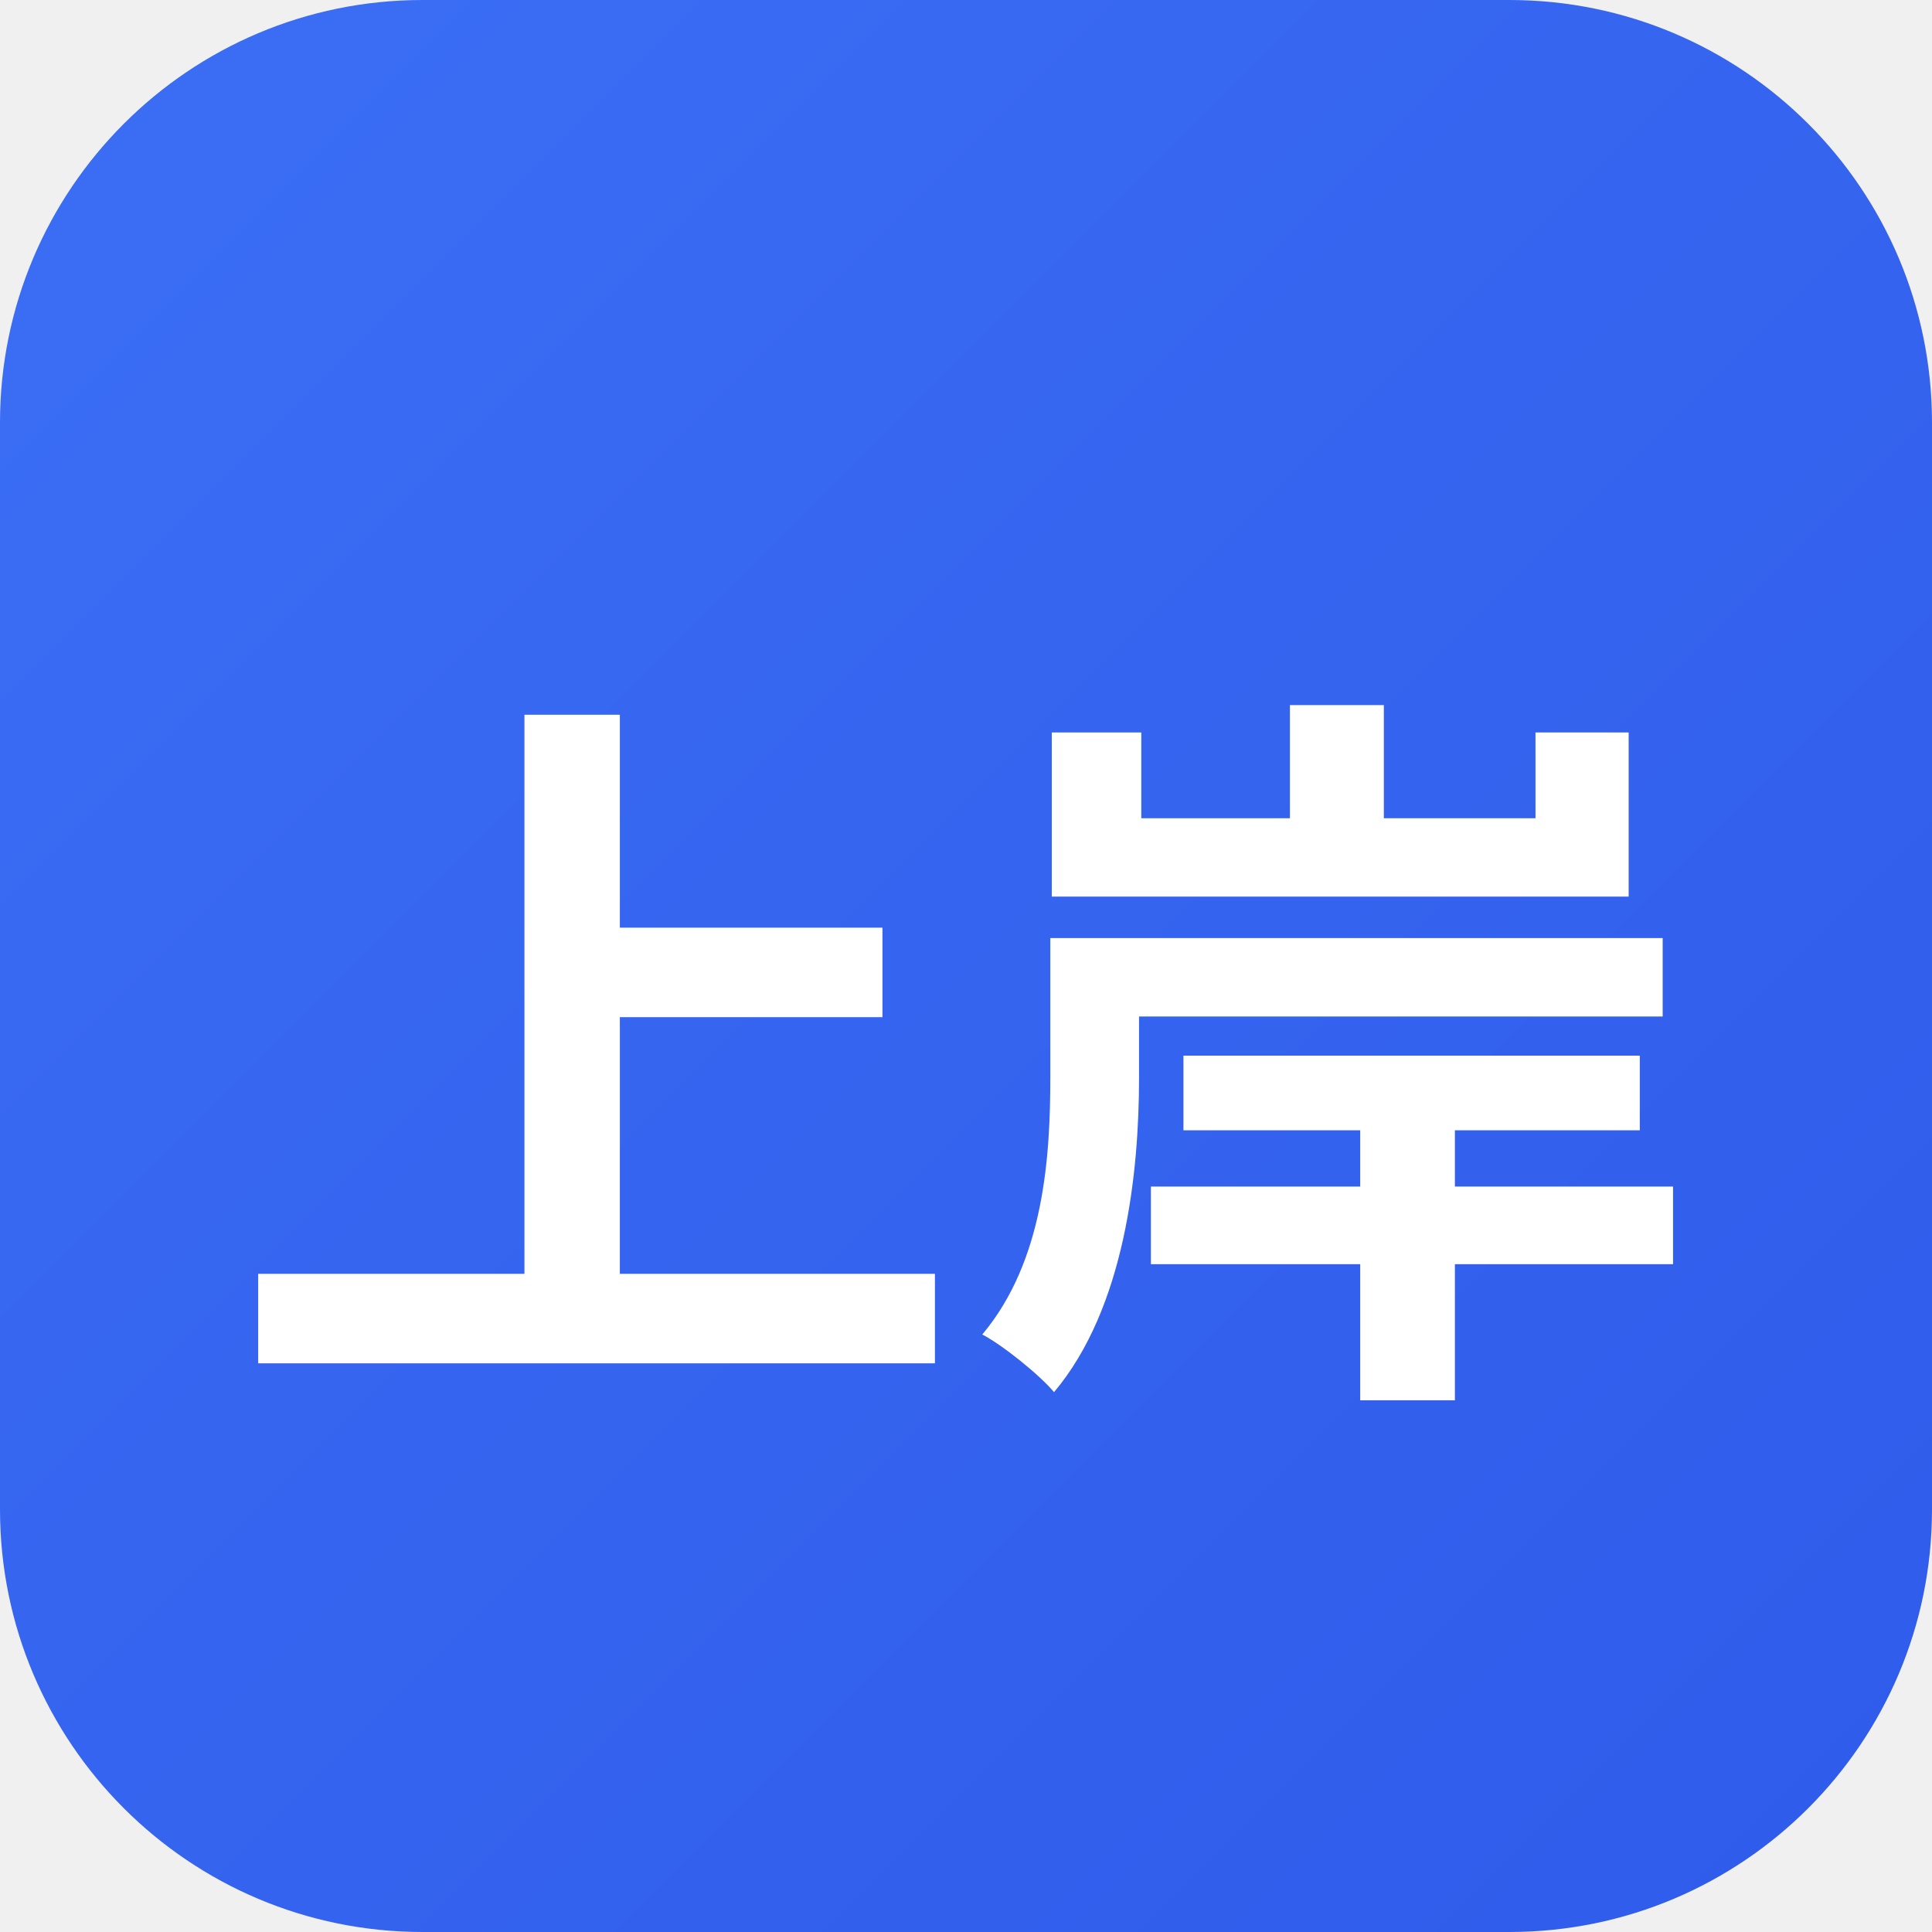
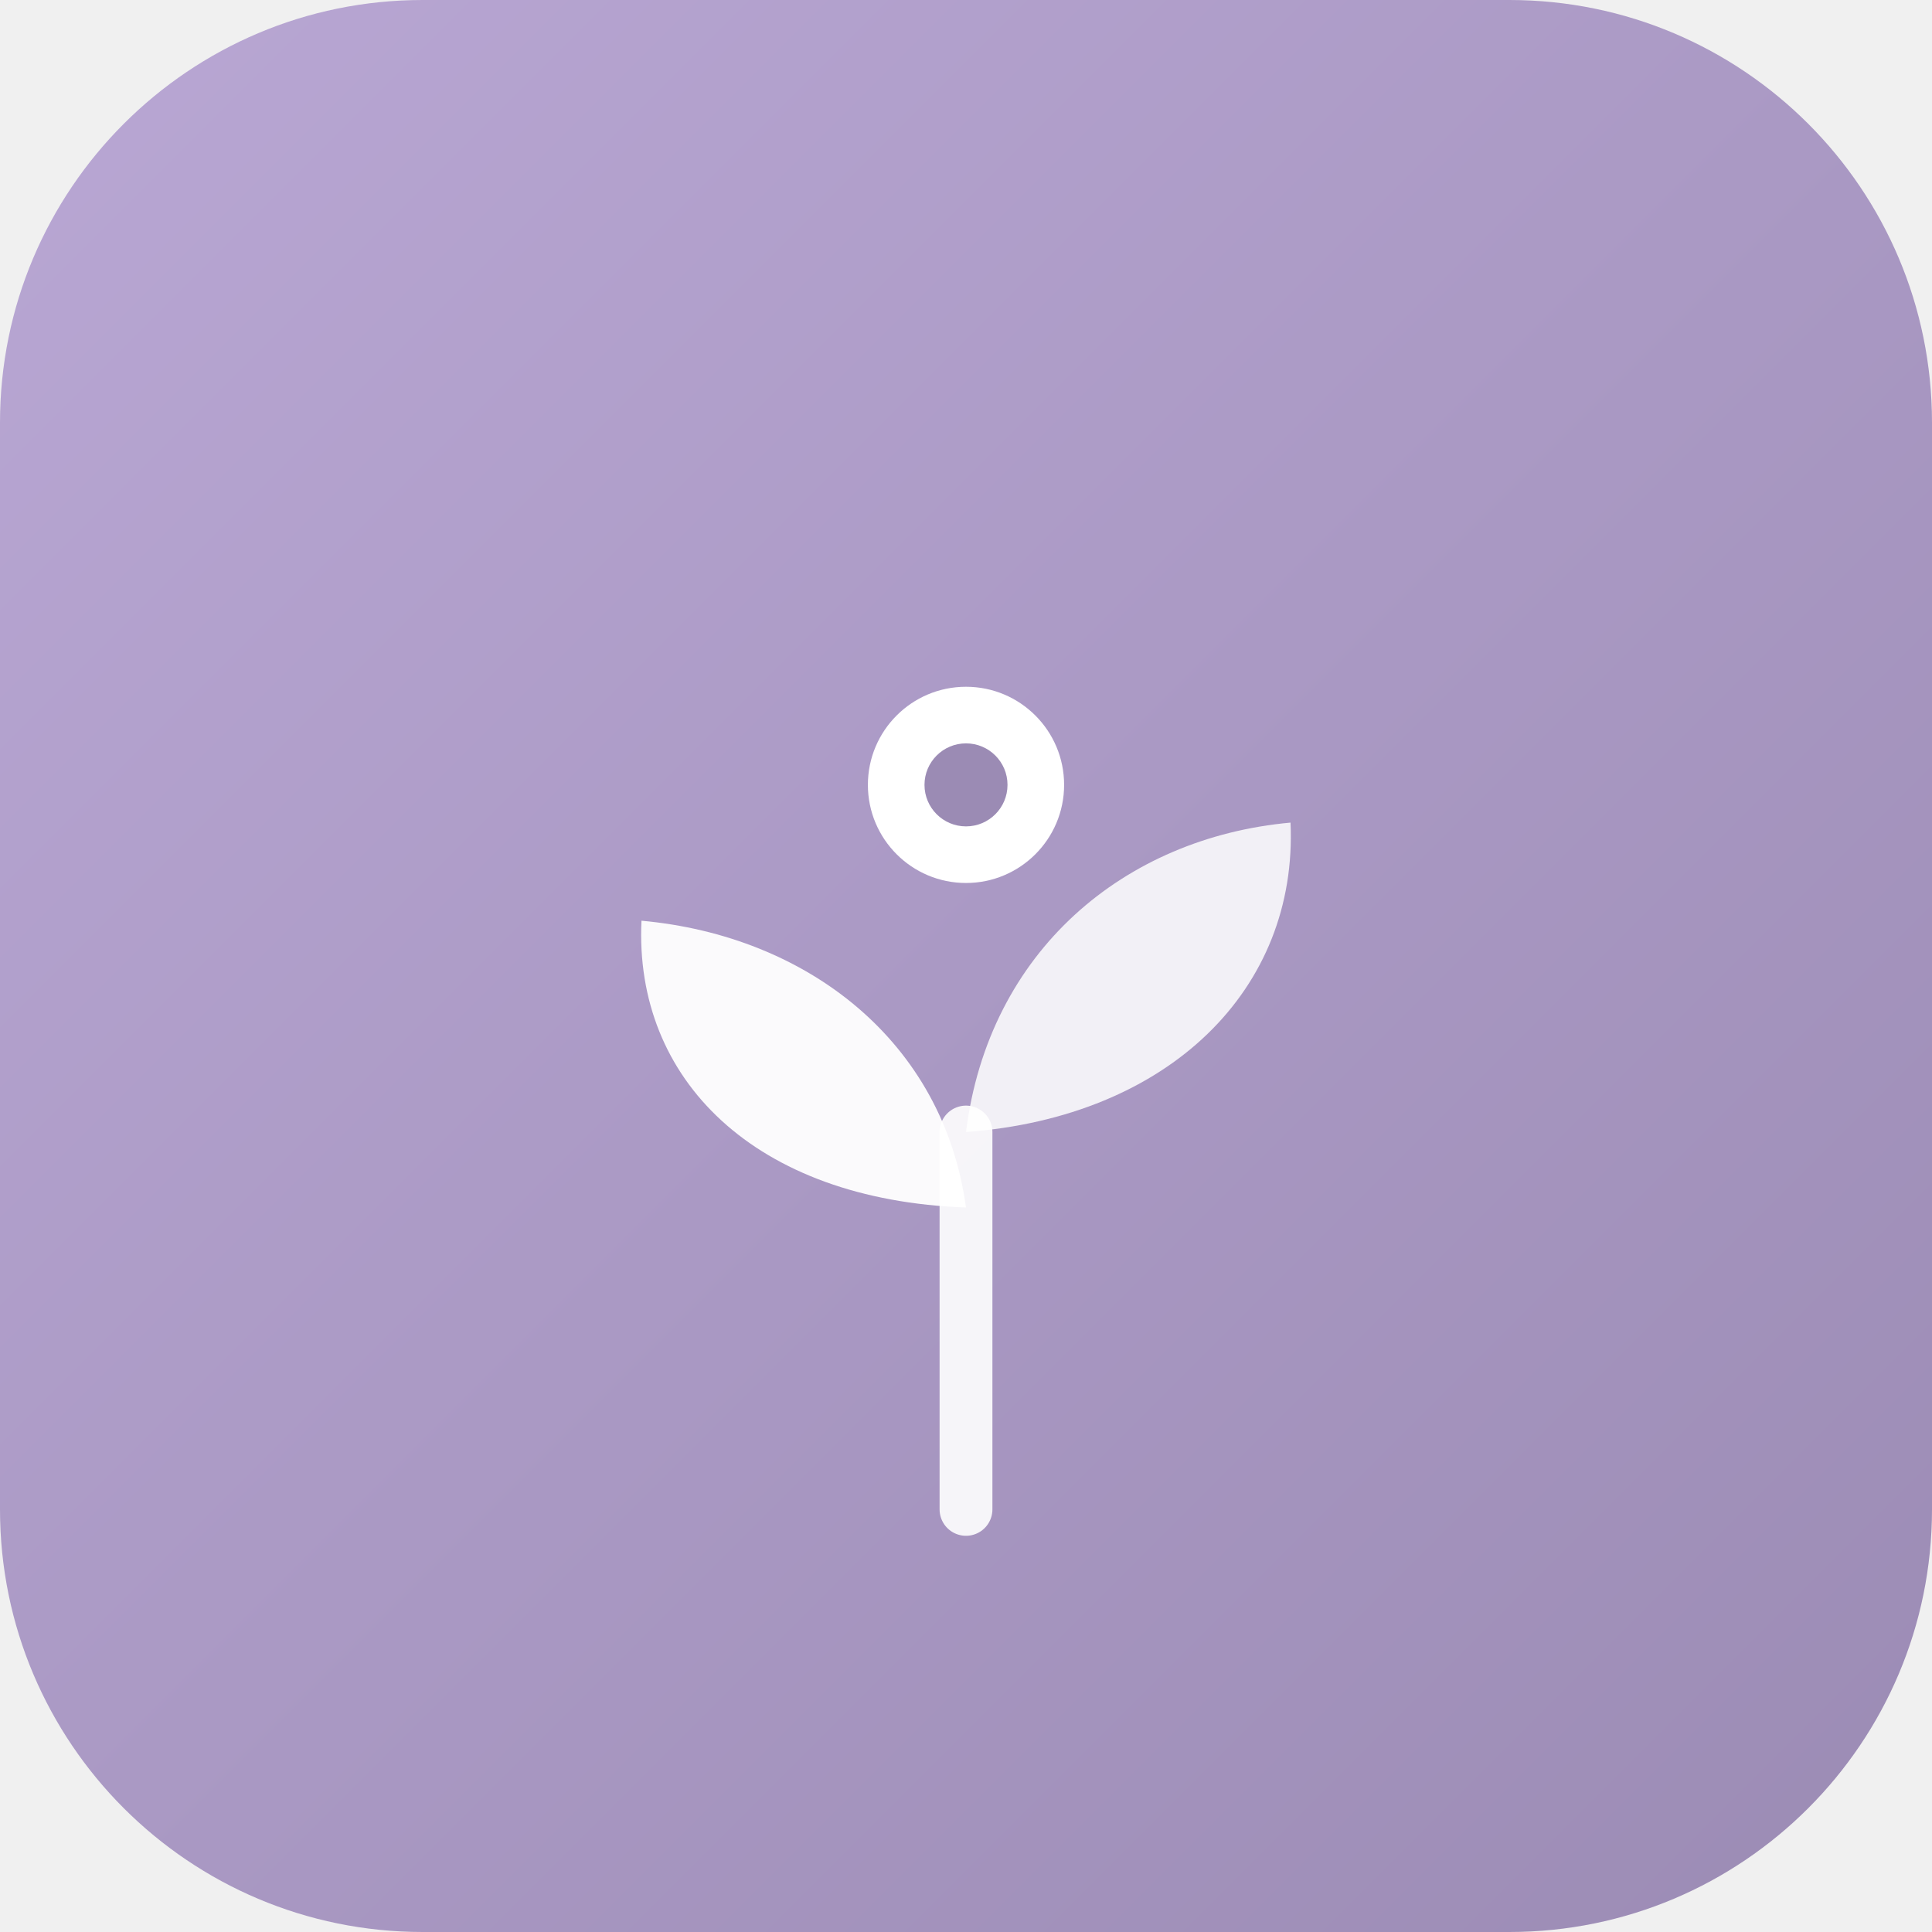
<svg xmlns="http://www.w3.org/2000/svg" viewBox="0 0 512 512" width="512" height="512">
  <defs>
    <linearGradient id="g" x1="0" y1="0" x2="1" y2="1">
-       <stop offset="0" stop-color="#3b6ef5" />
-       <stop offset="1" stop-color="#2f5bea" />
+       <stop offset="0" stop-color="#b9a7d4" />
+       <stop offset="1" stop-color="#9b8bb4" />
    </linearGradient>
  </defs>
  <rect width="512" height="512" rx="112" fill="url(#g)" />
-   <text x="256" y="268" font-family="-apple-system, 'PingFang SC', 'Microsoft YaHei', 'Heiti SC', sans-serif" font-size="196" font-weight="800" fill="#ffffff" text-anchor="middle" dominant-baseline="central">上岸</text>
+   <path d="M256 400 C256 360 256 320 256 300" stroke="#ffffff" stroke-width="14" stroke-linecap="round" fill="none" opacity="0.9" />
+   <path d="M256 320 C200 318 168 286 170 244 C214 248 250 276 256 320 Z" fill="#ffffff" opacity="0.95" />
+   <path d="M256 300 C310 296 344 262 342 218 C298 222 262 252 256 300 Z" fill="#ffffff" opacity="0.85" />
+   <circle cx="256" cy="208" r="26" fill="#ffffff" />
+   <circle cx="256" cy="208" r="11" fill="#9b8bb4" />
</svg>
